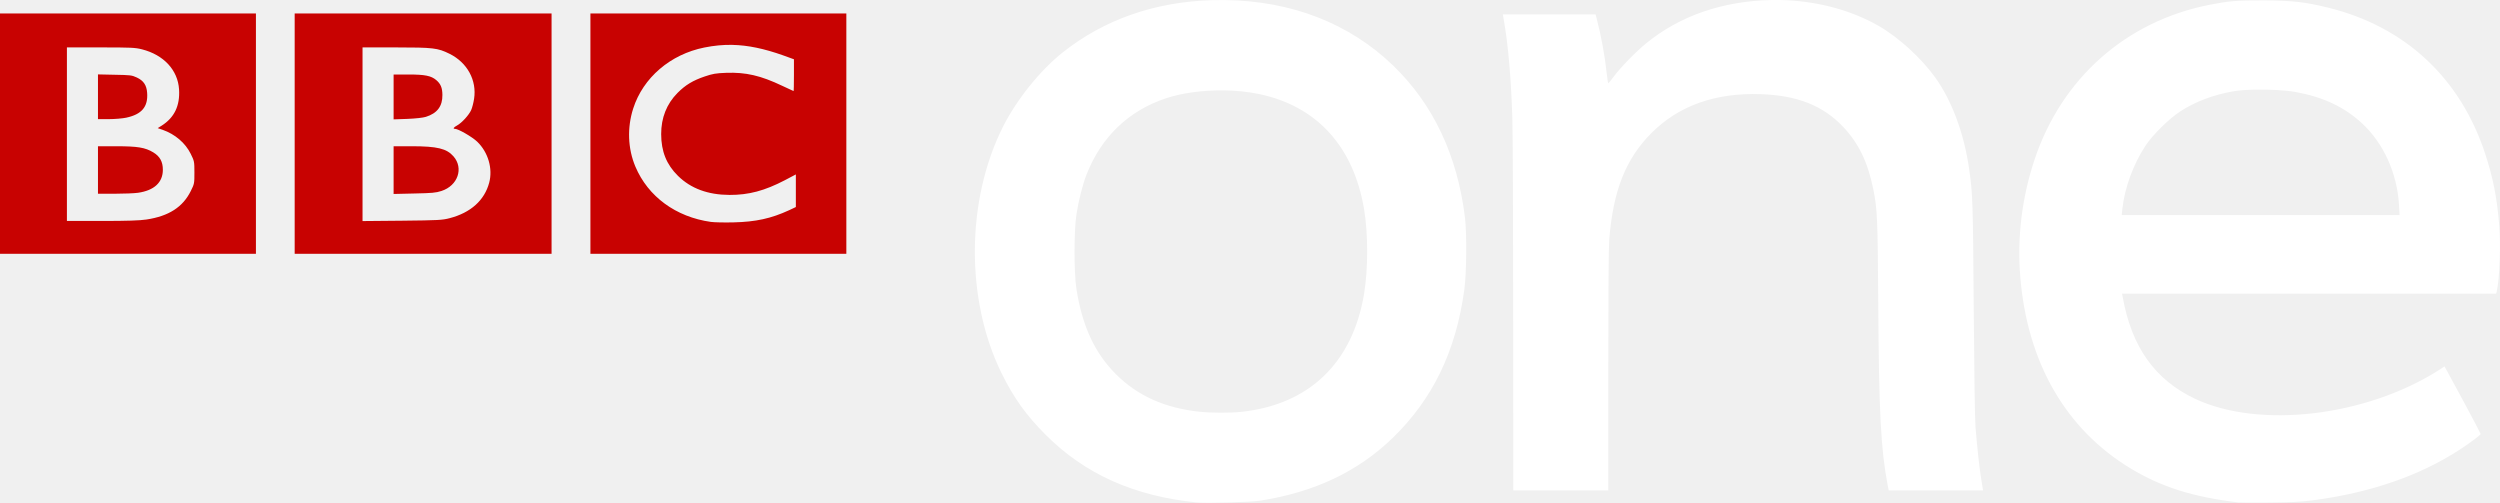
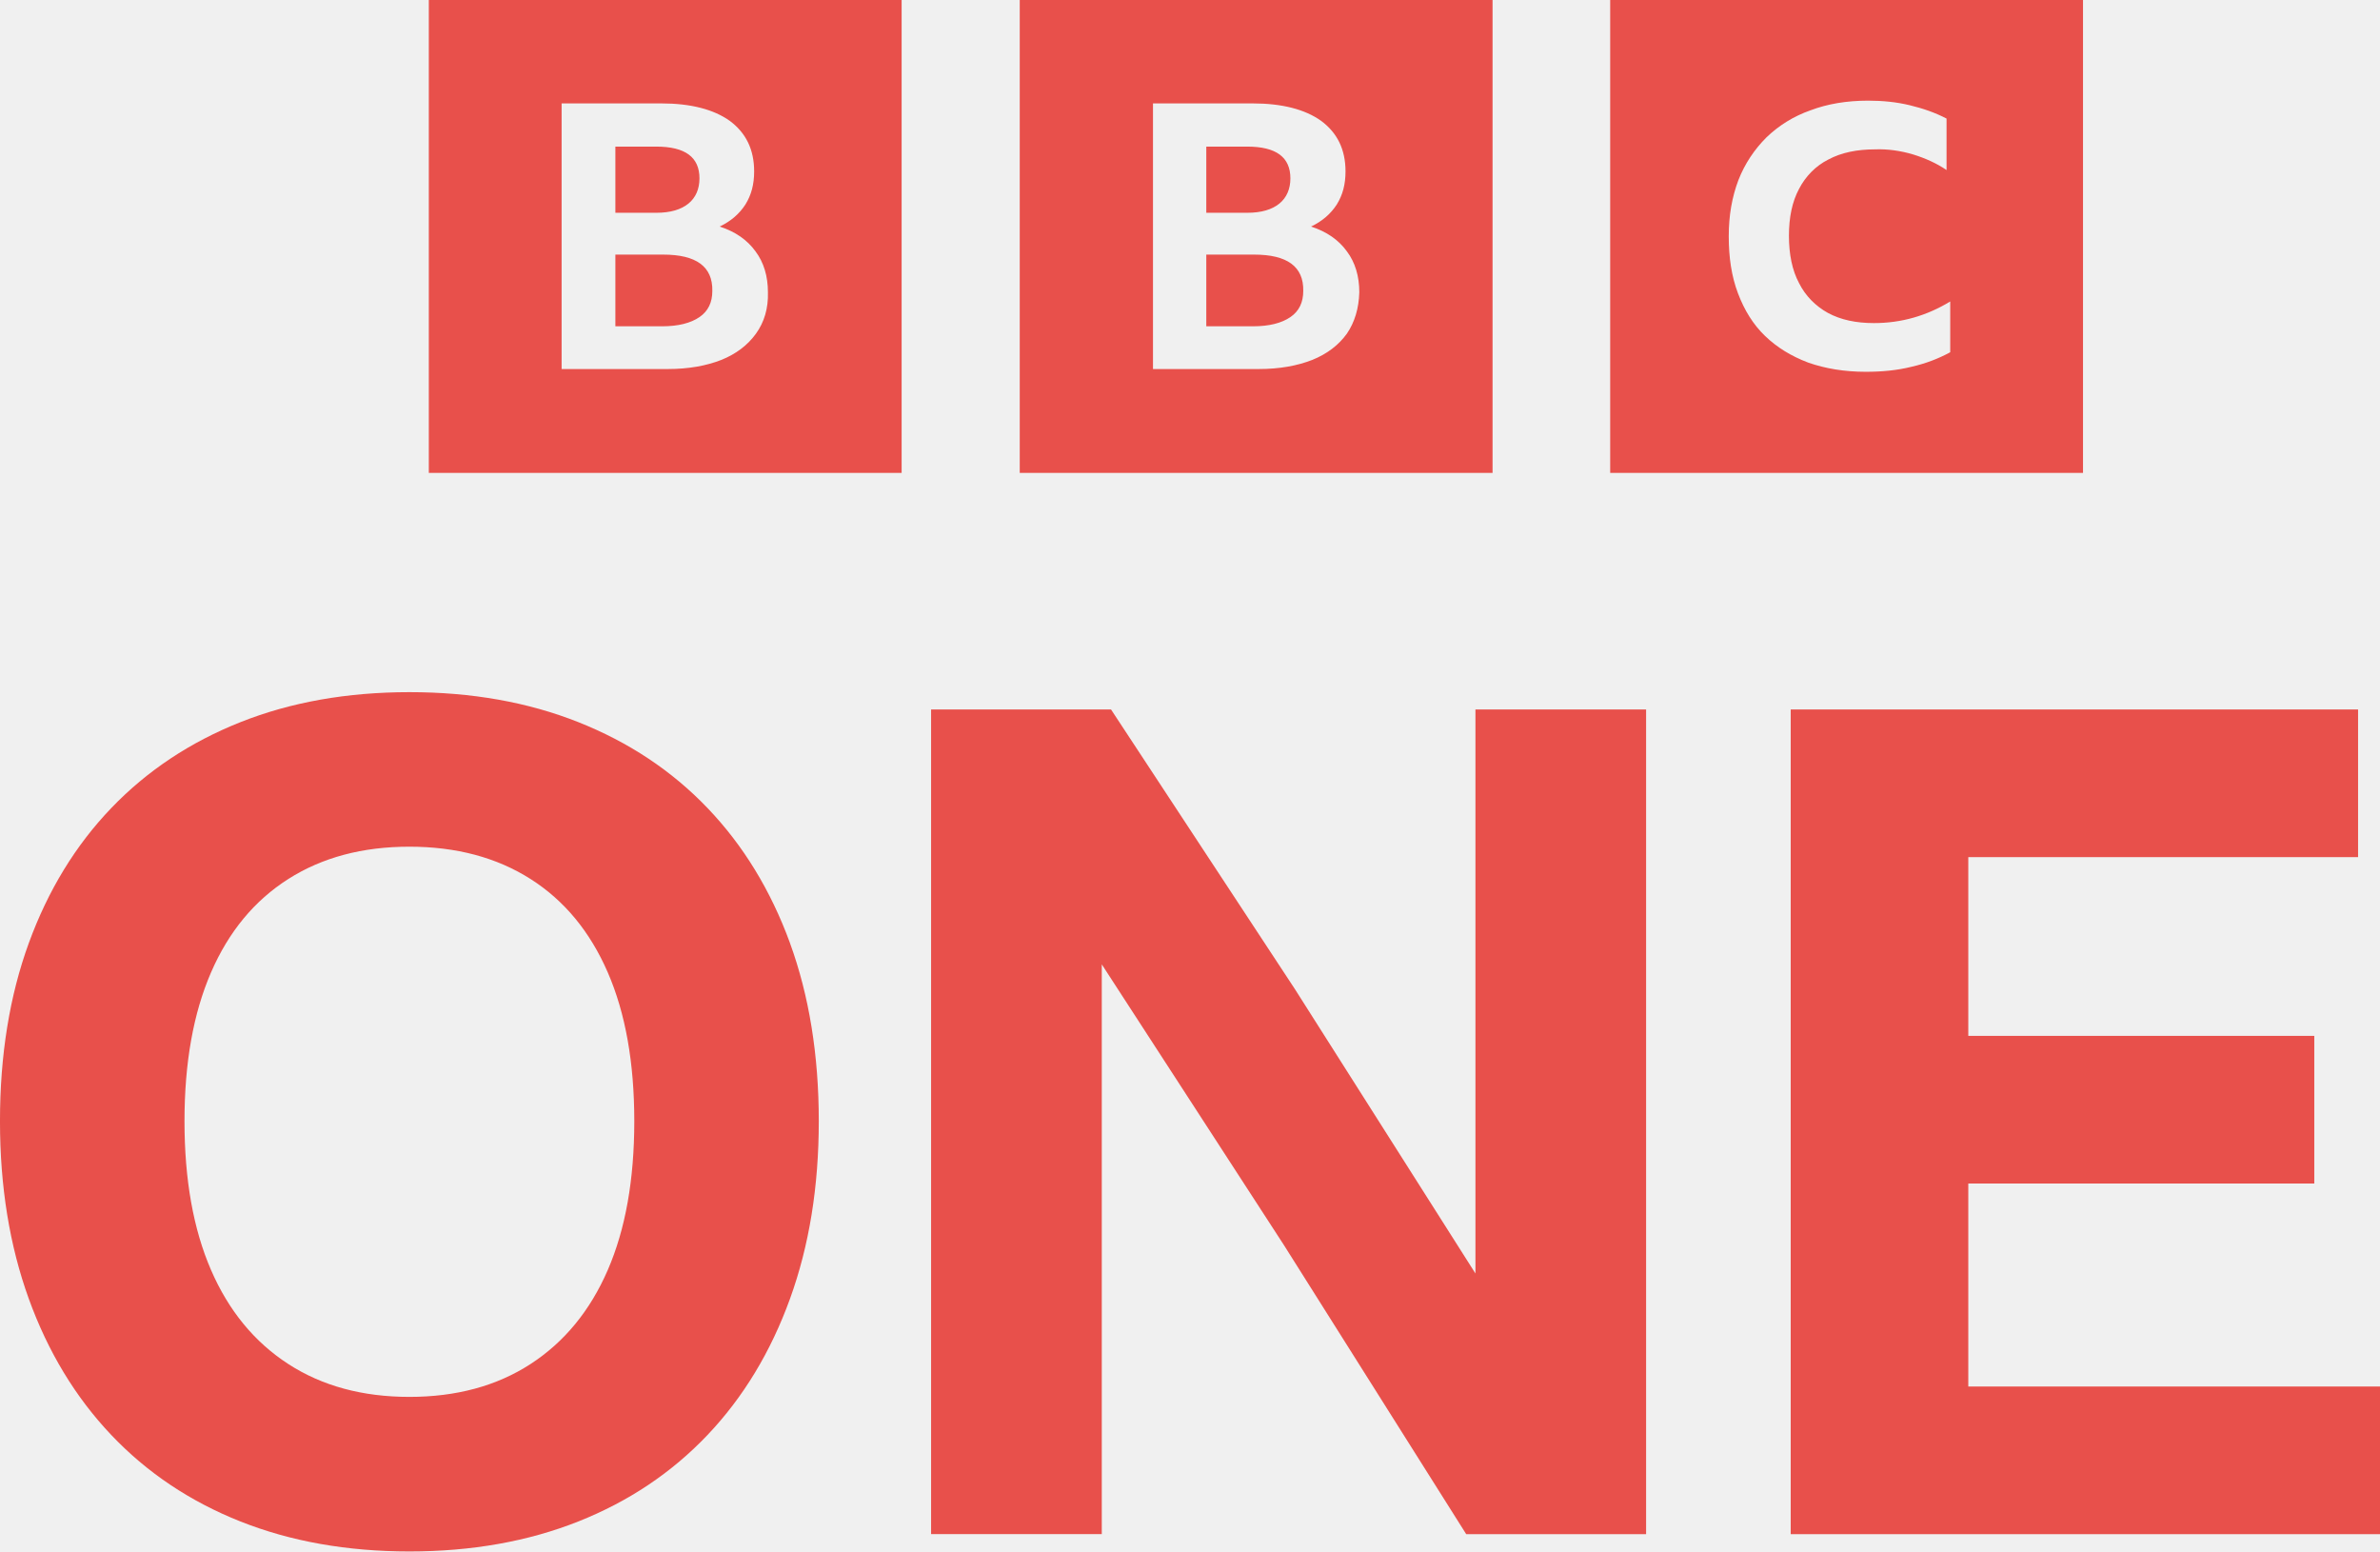
- <svg xmlns="http://www.w3.org/2000/svg" width="651.41" height="131.01" fill-rule="evenodd" version="1.0" viewBox="0 0 220.23 44.549" xml:space="preserve">
-   <defs>
-     <style type="text/css" />
-   </defs>
-   <path d="m-0.639 1.194v21.296h22.676v-21.296h-11.338zm26.109 0v21.296h22.762v-21.296h-11.381zm26.204 0v21.296h22.676v-21.296h-11.338zm12.592 2.784c1.38 0.031 2.796 0.33 4.474 0.924l0.967 0.351v1.403c0 0.775-0.014 1.413-0.032 1.413-0.018 0-0.472-0.212-1.01-0.468-1.91-0.909-3.224-1.212-4.973-1.148-0.916 0.034-1.189 0.085-1.881 0.319-1.046 0.354-1.715 0.752-2.423 1.466-0.959 0.968-1.448 2.205-1.445 3.645 0.003 1.529 0.469 2.696 1.488 3.698 1.143 1.124 2.656 1.681 4.569 1.69 1.696 0.008 3.114-0.37 4.909-1.307l0.967-0.51v2.89l-0.584 0.276c-1.611 0.742-2.966 1.038-4.952 1.084-0.803 0.019-1.7-6.8e-4 -1.998-0.043-3.096-0.436-5.564-2.244-6.684-4.899-0.672-1.593-0.74-3.446-0.191-5.154 0.876-2.726 3.289-4.794 6.301-5.398 0.853-0.171 1.669-0.252 2.497-0.234zm-58.976 0.223h2.986c2.699 0 3.068 0.017 3.666 0.17 1.936 0.495 3.178 1.843 3.284 3.549 0.09 1.449-0.41 2.498-1.551 3.22l-0.34 0.213 0.436 0.149c1.107 0.39 2.011 1.164 2.487 2.125 0.317 0.642 0.329 0.679 0.329 1.658 0 0.977-5e-3 1.002-0.319 1.636-0.707 1.43-1.951 2.23-3.932 2.529-0.599 0.09-1.66 0.127-3.932 0.128h-3.114v-7.693zm26.194 0h2.943c3.317 0.002 3.714 0.046 4.761 0.563 1.579 0.78 2.433 2.352 2.178 3.995-0.053 0.344-0.166 0.786-0.255 0.988-0.197 0.446-0.842 1.149-1.254 1.371-0.312 0.168-0.389 0.298-0.181 0.298 0.288 0 1.525 0.713 1.966 1.137 0.971 0.933 1.396 2.384 1.063 3.634-0.415 1.558-1.637 2.661-3.507 3.145-0.652 0.169-0.983 0.189-4.208 0.223l-3.507 0.032v-15.387zm-23.442 2.391v3.964h0.956c0.531-6.8e-4 1.227-0.061 1.541-0.128 1.382-0.293 1.949-0.965 1.86-2.2-0.049-0.68-0.312-1.078-0.914-1.36-0.45-0.211-0.578-0.218-1.966-0.244l-1.477-0.032zm26.194 0.011v3.974l1.222-0.043c0.727-0.028 1.389-0.103 1.636-0.181 1.009-0.317 1.477-0.937 1.466-1.945-0.006-0.633-0.153-0.982-0.553-1.318-0.446-0.376-0.993-0.489-2.455-0.489h-1.318zm-26.194 6.355v4.208h1.477c0.815-1e-3 1.747-0.038 2.072-0.085 1.433-0.207 2.2-0.918 2.2-2.04 0-0.71-0.258-1.184-0.85-1.541-0.713-0.43-1.382-0.542-3.262-0.542zm26.194 0v4.229l1.828-0.043c1.582-0.035 1.903-0.058 2.412-0.223 1.454-0.471 1.985-2.02 1.063-3.071-0.605-0.689-1.441-0.891-3.698-0.893h-1.605z" fill="#c80201" fill-rule="nonzero" />
-   <path d="m107.92 0.004c-0.392-5e-3 -0.791-0.001-1.19 0.011-5.061 0.154-9.523 1.714-13.187 4.612-2.008 1.588-4.101 4.191-5.313 6.599-3.266 6.489-3.331 15.289-0.149 21.795 1.092 2.232 2.2 3.769 3.921 5.494 3.484 3.491 7.817 5.435 13.4 6.004 0.857 0.087 4.755-0.024 5.621-0.159 4.795-0.752 8.637-2.566 11.71-5.536 3.574-3.455 5.631-7.708 6.376-13.187 0.191-1.408 0.224-4.967 0.053-6.365-0.673-5.511-2.814-10.034-6.365-13.464-3.861-3.729-8.99-5.727-14.877-5.802zm48.339 0c-2.033 0.04-4.068 0.374-5.983 1.031-1.851 0.635-3.549 1.576-5.037 2.784-0.933 0.758-2.312 2.173-2.901 2.975-0.233 0.318-0.45 0.584-0.478 0.584-0.028 0-0.092-0.436-0.149-0.967-0.161-1.514-0.515-3.402-0.893-4.814l-0.085-0.319h-8.214l0.106 0.627c0.366 2.109 0.619 4.984 0.733 8.522 0.046 1.418 0.074 9.426 0.074 17.799l0.011 15.227h8.416v-10.552c0-6.489 0.03-10.987 0.085-11.668 0.349-4.349 1.454-7.145 3.73-9.436 2.42-2.435 5.681-3.596 9.712-3.454 3.232 0.115 5.484 1.01 7.258 2.869 1.393 1.46 2.216 3.163 2.699 5.568 0.353 1.758 0.389 2.567 0.436 10.052 0.061 9.753 0.225 12.913 0.829 16.12l0.096 0.499h8.363l-0.159-0.967c-0.163-1.003-0.343-2.63-0.51-4.622-0.058-0.695-0.119-4.945-0.159-10.605-0.066-9.34-0.091-10.058-0.393-12.199-0.449-3.192-1.516-6.094-3.018-8.193-1.234-1.725-3.285-3.589-5.048-4.591-2.762-1.57-6.133-2.341-9.521-2.274zm43.621 0.032c-2.378-0.007-3.024 0.048-4.771 0.393-7.398 1.463-13.101 6.531-15.493 13.75-1.106 3.338-1.537 6.855-1.254 10.329 0.62 7.61 4.018 13.518 9.787 17.002 2.72 1.643 5.517 2.526 9.542 3.007 0.165 0.02 1.414 0.024 2.784 0.011 1.961-0.019 2.795-0.065 3.91-0.213 5.015-0.663 9.37-2.173 12.879-4.452 0.934-0.607 1.891-1.323 1.891-1.413 0-0.039-0.713-1.402-1.594-3.029l-1.605-2.954-0.478 0.308c-6.461 4.133-15.953 5.247-21.646 2.55-3.548-1.681-5.612-4.594-6.397-9.032l-0.053-0.276h33.143l0.053-0.191c0.256-1.095 0.369-4.102 0.223-5.866-0.208-2.502-0.546-4.214-1.254-6.365-2.205-6.701-7.105-11.247-13.92-12.922-2.014-0.495-3.188-0.63-5.749-0.638zm-0.712 7.906c1.258-0.023 2.699 0.05 3.549 0.202 2.481 0.444 4.354 1.327 5.94 2.795 1.888 1.748 3.095 4.405 3.262 7.194l0.053 0.924h-24.621l0.053-0.51c0.196-1.879 0.969-3.989 2.051-5.632 0.626-0.951 2.073-2.384 3.06-3.029 1.353-0.883 2.945-1.483 4.739-1.796 0.467-0.082 1.158-0.135 1.913-0.149zm-91.429 0.064c1.089 0.01 2.163 0.117 3.145 0.319 5.111 1.052 8.382 4.606 9.33 10.159 0.377 2.211 0.377 5.361 0 7.598-1.03 6.107-4.897 9.79-10.913 10.414-0.951 0.099-2.666 0.091-3.634-0.011-3.087-0.326-5.528-1.419-7.438-3.337-1.881-1.888-2.975-4.248-3.496-7.566-0.22-1.401-0.218-5.103 0-6.556 0.187-1.247 0.56-2.712 0.914-3.602 1.313-3.305 3.702-5.601 6.992-6.705 1.447-0.486 3.286-0.728 5.101-0.712z" fill="#fff" fill-rule="nonzero" />
+ <svg xmlns="http://www.w3.org/2000/svg" width="800" height="521.41" version="1.1" viewBox="0 0 800 521.41" xml:space="preserve">
+   <path class="st0" d="m144.14-1.5488e-5v158.93h158.93v-158.93zm198.63 0v158.93h158.93v-158.93zm198.47 0v158.93h158.93v-158.93zm86.648 33.826c4.942 0 9.579 0.463 14.058 1.544 4.479 1.081 8.495 2.472 12.356 4.48v17.298c-3.398-2.317-7.261-4.016-11.276-5.252-4.17-1.236-8.494-1.853-12.664-1.698-6.178 0-11.431 1.08-15.756 3.397-4.325 2.162-7.723 5.715-9.886 9.886-2.317 4.325-3.397 9.578-3.397 15.756s1.08 11.582 3.397 15.907c2.162 4.325 5.561 7.723 9.732 10.039 4.325 2.317 9.422 3.4 15.445 3.4 9.267 0 17.762-2.473 25.639-7.261v17.059l-0.154 0.085c-3.707 2.008-8.033 3.709-12.821 4.79-4.942 1.236-10.039 1.698-15.445 1.698-7.105 0-13.592-1.081-19.307-3.089-5.715-2.162-10.5-5.098-14.516-8.96-4.016-3.861-6.951-8.648-9.113-14.362-2.162-5.715-3.089-12.048-3.089-19.153 0-6.95 1.081-13.13 3.243-18.845 2.162-5.56 5.405-10.347 9.421-14.362 4.17-4.016 9.112-7.106 14.827-9.113 5.715-2.162 12.202-3.243 19.307-3.243zm-439.11 0.926h33.515c9.885 0 17.608 2.009 23.014 5.87 5.406 4.016 8.187 9.576 8.187 16.99 0 4.325-0.927 7.876-2.935 11.119-2.008 3.089-4.787 5.561-8.649 7.415 5.251 1.699 9.265 4.477 12.046 8.338 2.78 3.707 4.172 8.341 4.172 13.747 0.155 5.406-1.238 10.039-4.018 13.901s-6.641 6.798-11.584 8.806c-5.097 2.008-11.119 3.089-18.07 3.089h-35.678zm198.78 0h33.518c9.885 0 17.605 2.009 23.011 5.87 5.406 4.016 8.187 9.576 8.187 16.99 0 4.325-0.927 7.876-2.935 11.119-2.008 3.089-4.787 5.561-8.649 7.415 5.251 1.699 9.268 4.477 12.049 8.338 2.78 3.707 4.169 8.341 4.169 13.747-0.155 5.406-1.543 10.039-4.169 13.901-2.78 3.861-6.641 6.798-11.584 8.806-5.097 2.008-11.122 3.089-18.073 3.089h-35.524zm-180.71 14.519v22.242h13.747c4.788 0 8.34-1.081 10.812-3.089 2.471-2.008 3.708-4.942 3.708-8.495 0-7.105-4.789-10.658-14.519-10.658zm198.63 0v22.242h13.747c4.788 0 8.341-1.081 10.812-3.089 2.471-2.008 3.708-4.942 3.708-8.495 0-7.105-4.789-10.658-14.519-10.658zm-198.63 36.296v24.094h15.756c5.406 0 9.575-1.081 12.51-3.089 2.935-2.008 4.323-4.941 4.323-8.803 0.155-8.186-5.405-12.202-16.525-12.202zm198.63 0v24.094h15.756c5.406 0 9.575-1.081 12.51-3.089 2.935-2.008 4.326-4.941 4.326-8.803 0.155-8.186-5.408-12.202-16.528-12.202z" clip-rule="evenodd" fill="#e8504b" fill-rule="evenodd" stroke-width="1.544" />
+   <link rel="stylesheet" type="text/css" />
+   <link rel="stylesheet" type="text/css" />
+   <path d="m265.54 316.93c-6.468-17.688-15.703-32.814-27.712-45.358s-26.497-22.153-43.427-28.873c-16.93-6.72-35.852-10.078-56.79-10.078-20.937 0-39.865 3.363-56.79 10.084-16.924 6.72-31.4 16.341-43.421 28.873s-21.256 27.664-27.712 45.358c-6.456 17.694-9.693 37.663-9.693 59.888 0 21.972 3.237 41.869 9.693 59.702s15.703 33.085 27.712 45.743c12.009 12.659 26.485 22.351 43.421 29.072 16.936 6.72 35.864 10.072 56.79 10.072 20.925 0 39.865-3.357 56.784-10.072 16.918-6.714 31.406-16.413 43.427-29.072s21.244-27.91 27.712-45.743c6.468-17.833 9.687-37.729 9.687-59.702 0-22.225-3.237-42.182-9.687-59.888zm-61.248 109.9c-5.95 13.706-14.608 24.228-25.967 31.599-11.359 7.37-24.95 11.04-40.714 11.04-15.763 0-29.33-3.676-40.696-11.04-11.365-7.364-20.035-17.893-25.979-31.599s-8.922-30.359-8.922-50.009 2.978-36.297 8.922-50.009c5.944-13.712 14.596-24.162 25.979-31.4 11.383-7.238 24.932-10.854 40.696-10.854 15.763 0 29.33 3.622 40.714 10.854 11.383 7.232 20.017 17.713 25.967 31.4 5.95 13.688 8.916 30.371 8.916 50.009s-2.972 36.322-8.916 50.009zm288.55 88.773-61.248-97.112-61.248-94.387v191.49h-57.373v-277.16h60.478l61.825 94.008 60.67 95.554v-189.56h57.367v277.16zm109.07-277.16h190.72v49.618h-131.02v60.081h116.3v49.618h-116.3v68.227h138.39v49.618h-198.08v-277.16z" fill="#e8504b" stroke-width="6.016" />
+   <style lang="en" type="text/css" />
+   <style lang="en" type="text/css" />
</svg>
